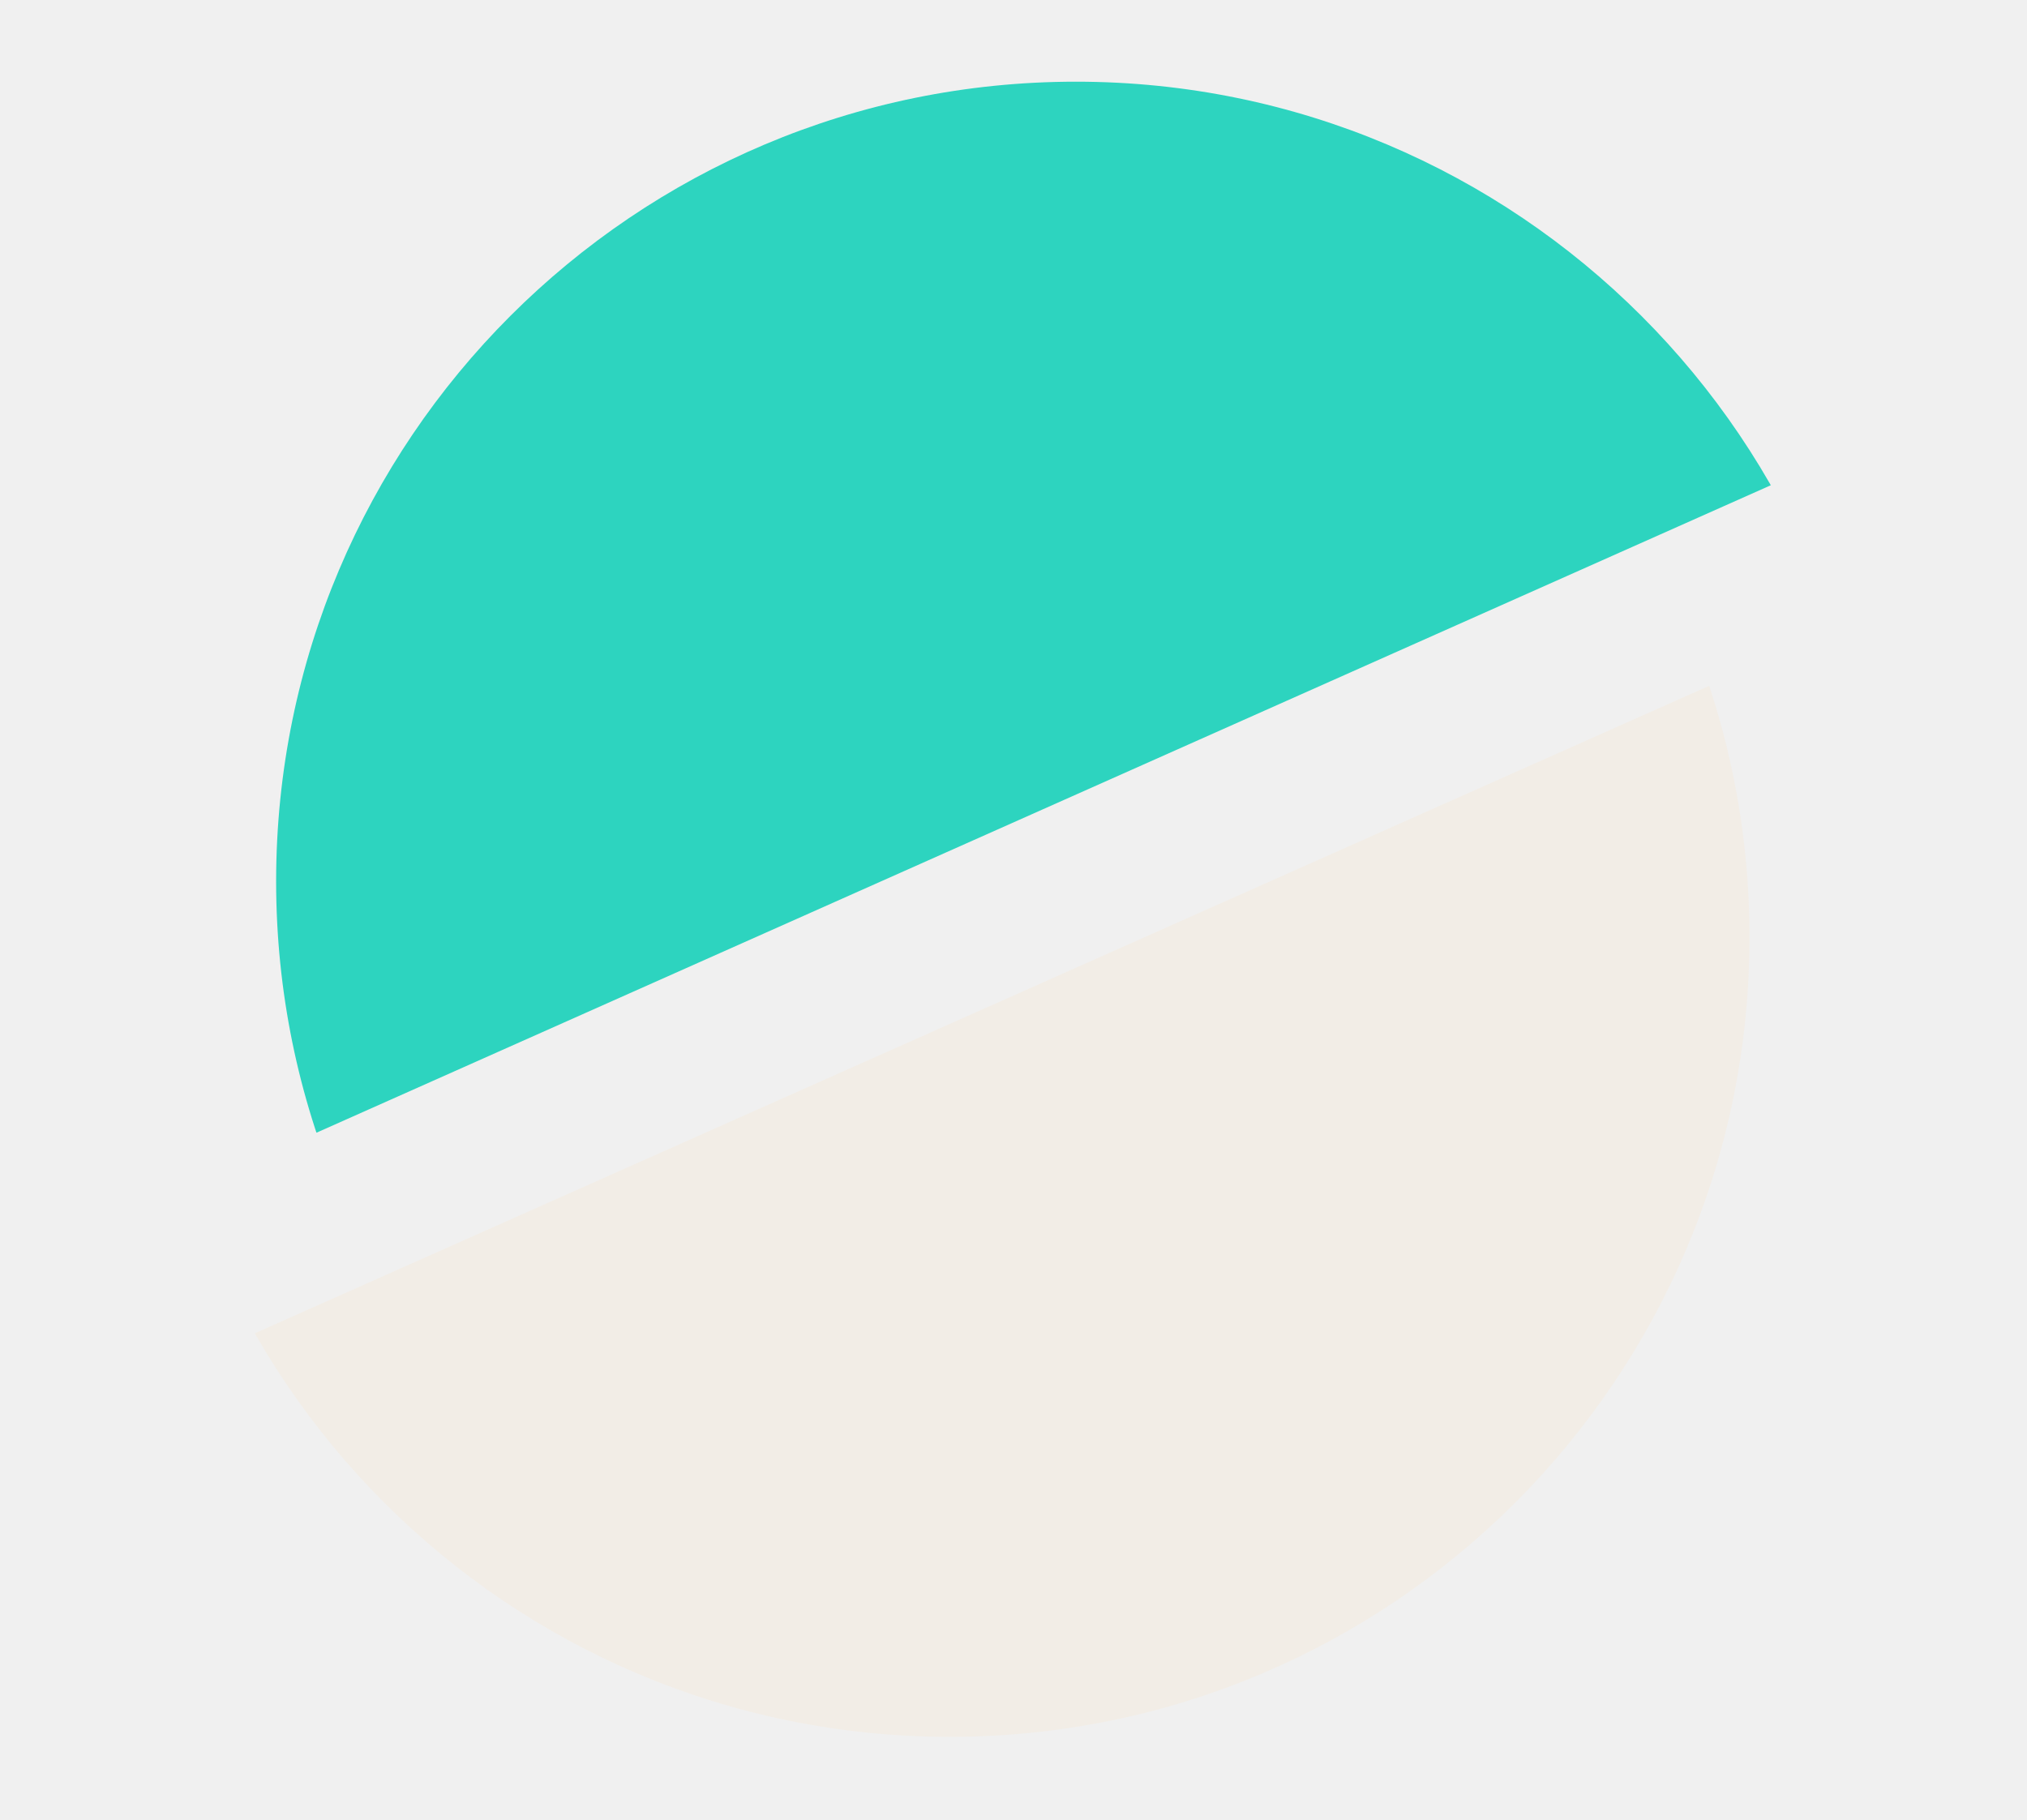
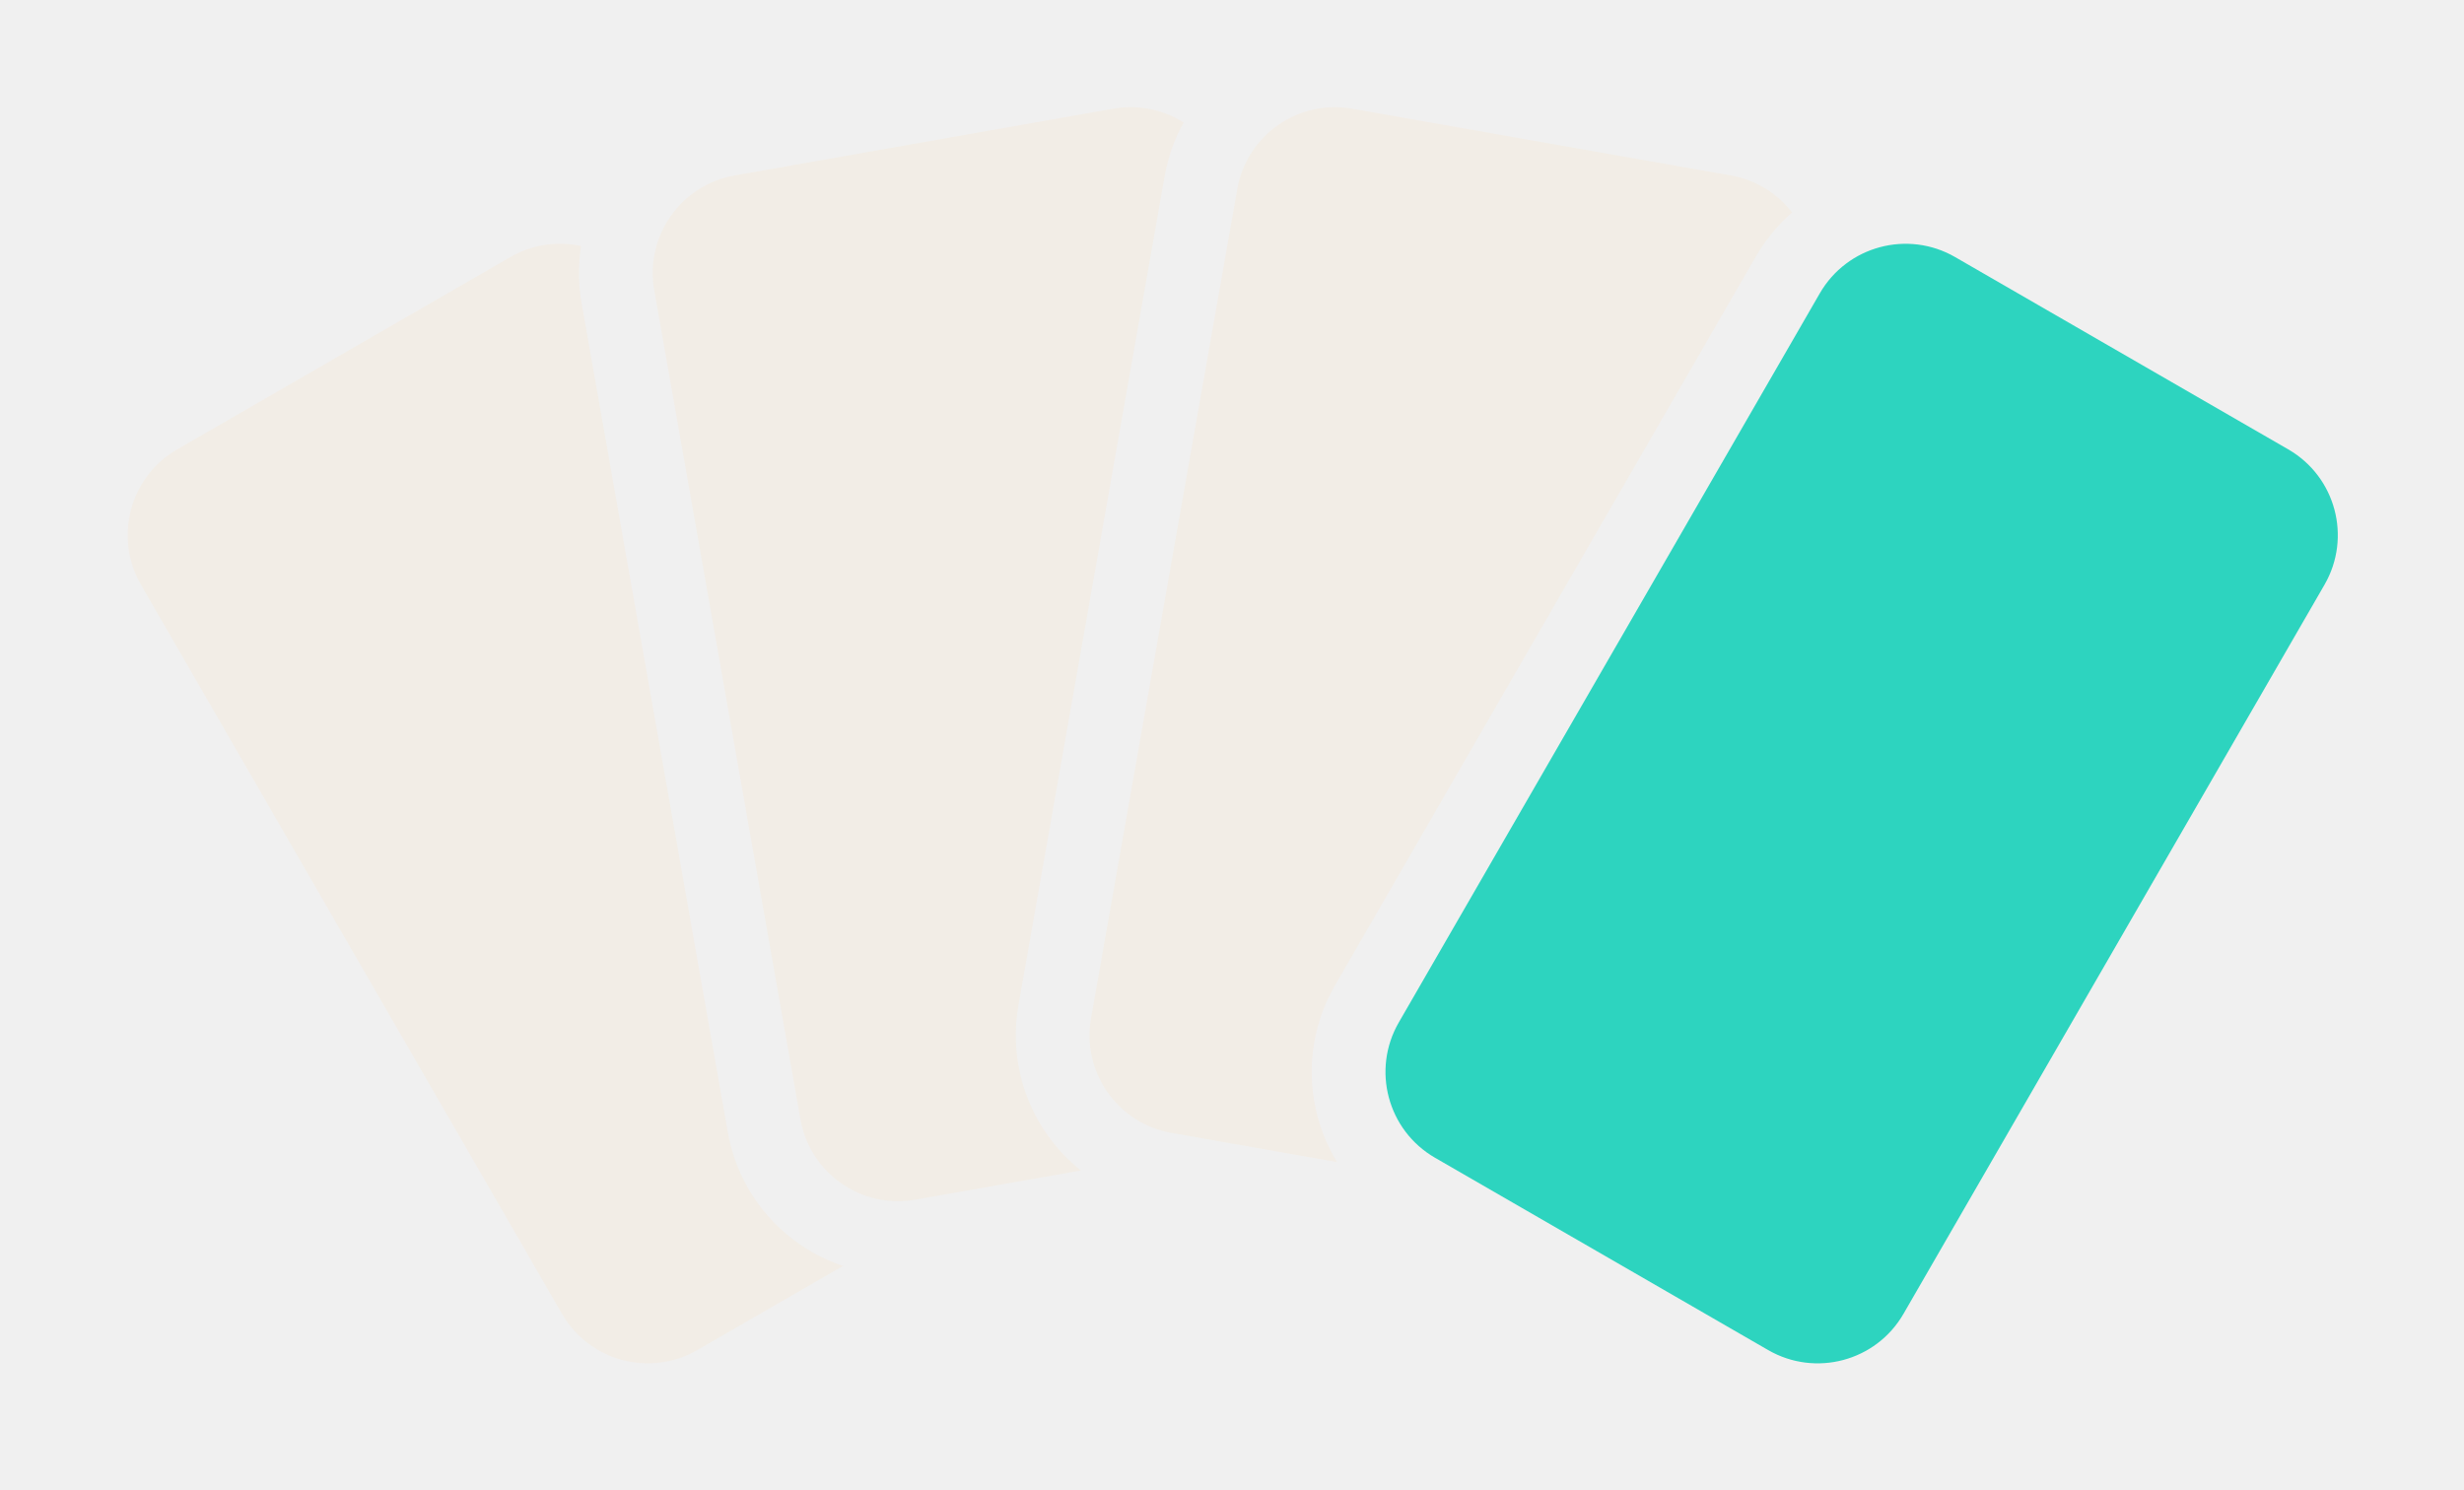
- <svg xmlns="http://www.w3.org/2000/svg" width="588" height="528" viewBox="0 0 588 528">
-   <g transform="translate(-218.2 -248.2)">
-     <defs>
-       <clipPath id="dca19">
-         <path d="M-1324.4,1304.5 L2329.7,-322.5 L1516.3,-2149.6 L-2137.9,-522.6 Z" />
-       </clipPath>
-       <clipPath id="dcb20">
-         <path d="M-1305.7,1346.5 L2348.4,-280.5 L3161.9,1546.6 L-492.3,3173.6 Z" />
-       </clipPath>
-     </defs>
-     <g transform="translate(18.3,-8.1)">
-       <circle cx="512" cy="512" r="232" fill="#2DD4BF" clip-path="url(#dca19)" />
-     </g>
-     <g transform="translate(-18.3,8.1)">
-       <circle cx="512" cy="512" r="232" fill="#F2EDE6" clip-path="url(#dcb20)" />
+ <svg xmlns="http://www.w3.org/2000/svg" width="668" height="404" viewBox="0 0 668 404">
+   <g transform="translate(-177.8 -309.9)">
+     <g transform="translate(0 -29.9)">
+       <defs>
+         <mask id="rfm26" maskUnits="userSpaceOnUse" x="-500" y="-500" width="2024" height="2024">
+           <rect x="-500" y="-500" width="2024" height="2024" fill="#fff" />
+           <path d="M459.86,371.00 H564.14 A26.86,26.86 0 0 1 591.00,397.86 V626.14 A26.86,26.86 0 0 1 564.14,653.00 H459.86 A26.86,26.86 0 0 1 433.00,626.14 V397.86 A26.86,26.86 0 0 1 459.86,371.00 Z" transform="rotate(-10.00 512.0 853.0)" fill="#000" stroke="#000" stroke-width="40" stroke-linejoin="round" />
+           <path d="M459.86,371.00 H564.14 A26.86,26.86 0 0 1 591.00,397.86 V626.14 A26.86,26.86 0 0 1 564.14,653.00 H459.86 A26.86,26.86 0 0 1 433.00,626.14 V397.86 A26.86,26.86 0 0 1 459.86,371.00 Z" transform="rotate(10.00 512.0 853.0)" fill="#000" stroke="#000" stroke-width="40" stroke-linejoin="round" />
+           <path d="M459.86,371.00 H564.14 A26.86,26.86 0 0 1 591.00,397.86 V626.14 A26.86,26.86 0 0 1 564.14,653.00 H459.86 A26.86,26.86 0 0 1 433.00,626.14 V397.86 A26.86,26.86 0 0 1 459.86,371.00 Z" transform="rotate(30.00 512.0 853.0)" fill="#000" stroke="#000" stroke-width="40" stroke-linejoin="round" />
+         </mask>
+         <mask id="rfm27" maskUnits="userSpaceOnUse" x="-500" y="-500" width="2024" height="2024">
+           <rect x="-500" y="-500" width="2024" height="2024" fill="#fff" />
+           <path d="M459.86,371.00 H564.14 A26.86,26.86 0 0 1 591.00,397.86 V626.14 A26.86,26.86 0 0 1 564.14,653.00 H459.86 A26.86,26.86 0 0 1 433.00,626.14 V397.86 A26.86,26.86 0 0 1 459.86,371.00 Z" transform="rotate(10.00 512.0 853.0)" fill="#000" stroke="#000" stroke-width="40" stroke-linejoin="round" />
+           <path d="M459.86,371.00 H564.14 A26.86,26.86 0 0 1 591.00,397.86 V626.14 A26.86,26.86 0 0 1 564.14,653.00 H459.86 A26.86,26.86 0 0 1 433.00,626.14 V397.86 A26.86,26.86 0 0 1 459.86,371.00 Z" transform="rotate(30.00 512.0 853.0)" fill="#000" stroke="#000" stroke-width="40" stroke-linejoin="round" />
+         </mask>
+         <mask id="rfm28" maskUnits="userSpaceOnUse" x="-500" y="-500" width="2024" height="2024">
+           <rect x="-500" y="-500" width="2024" height="2024" fill="#fff" />
+           <path d="M459.86,371.00 H564.14 A26.86,26.86 0 0 1 591.00,397.86 V626.14 A26.86,26.86 0 0 1 564.14,653.00 H459.86 A26.86,26.86 0 0 1 433.00,626.14 V397.86 A26.86,26.86 0 0 1 459.86,371.00 Z" transform="rotate(30.00 512.0 853.0)" fill="#000" stroke="#000" stroke-width="40" stroke-linejoin="round" />
+         </mask>
+         <mask id="rfm29" maskUnits="userSpaceOnUse" x="-500" y="-500" width="2024" height="2024">
+           <rect x="-500" y="-500" width="2024" height="2024" fill="#fff" />
+         </mask>
+       </defs>
+       <g mask="url(#rfm26)">
+         <path d="M459.86,371.00 H564.14 A26.86,26.86 0 0 1 591.00,397.86 V626.14 A26.86,26.86 0 0 1 564.14,653.00 H459.86 A26.86,26.86 0 0 1 433.00,626.14 V397.86 A26.86,26.86 0 0 1 459.86,371.00 Z" transform="rotate(-30.00 512.0 853.0)" fill="#F2EDE6" />
+       </g>
+       <g mask="url(#rfm27)">
+         <path d="M459.86,371.00 H564.14 A26.86,26.86 0 0 1 591.00,397.86 V626.14 A26.86,26.86 0 0 1 564.14,653.00 H459.86 A26.86,26.86 0 0 1 433.00,626.14 V397.86 A26.86,26.86 0 0 1 459.86,371.00 Z" transform="rotate(-10.00 512.0 853.0)" fill="#F2EDE6" />
+       </g>
+       <g mask="url(#rfm28)">
+         <path d="M459.86,371.00 H564.14 A26.86,26.86 0 0 1 591.00,397.86 V626.14 A26.86,26.86 0 0 1 564.14,653.00 H459.86 A26.86,26.86 0 0 1 433.00,626.14 V397.86 A26.86,26.86 0 0 1 459.86,371.00 Z" transform="rotate(10.00 512.0 853.0)" fill="#F2EDE6" />
+       </g>
+       <g mask="url(#rfm29)">
+         <path d="M459.86,371.00 H564.14 A26.86,26.86 0 0 1 591.00,397.86 V626.14 A26.86,26.86 0 0 1 564.14,653.00 H459.86 A26.86,26.86 0 0 1 433.00,626.14 V397.86 A26.86,26.86 0 0 1 459.86,371.00 Z" transform="rotate(30.00 512.0 853.0)" fill="#2DD4BF" />
+       </g>
    </g>
  </g>
</svg>
